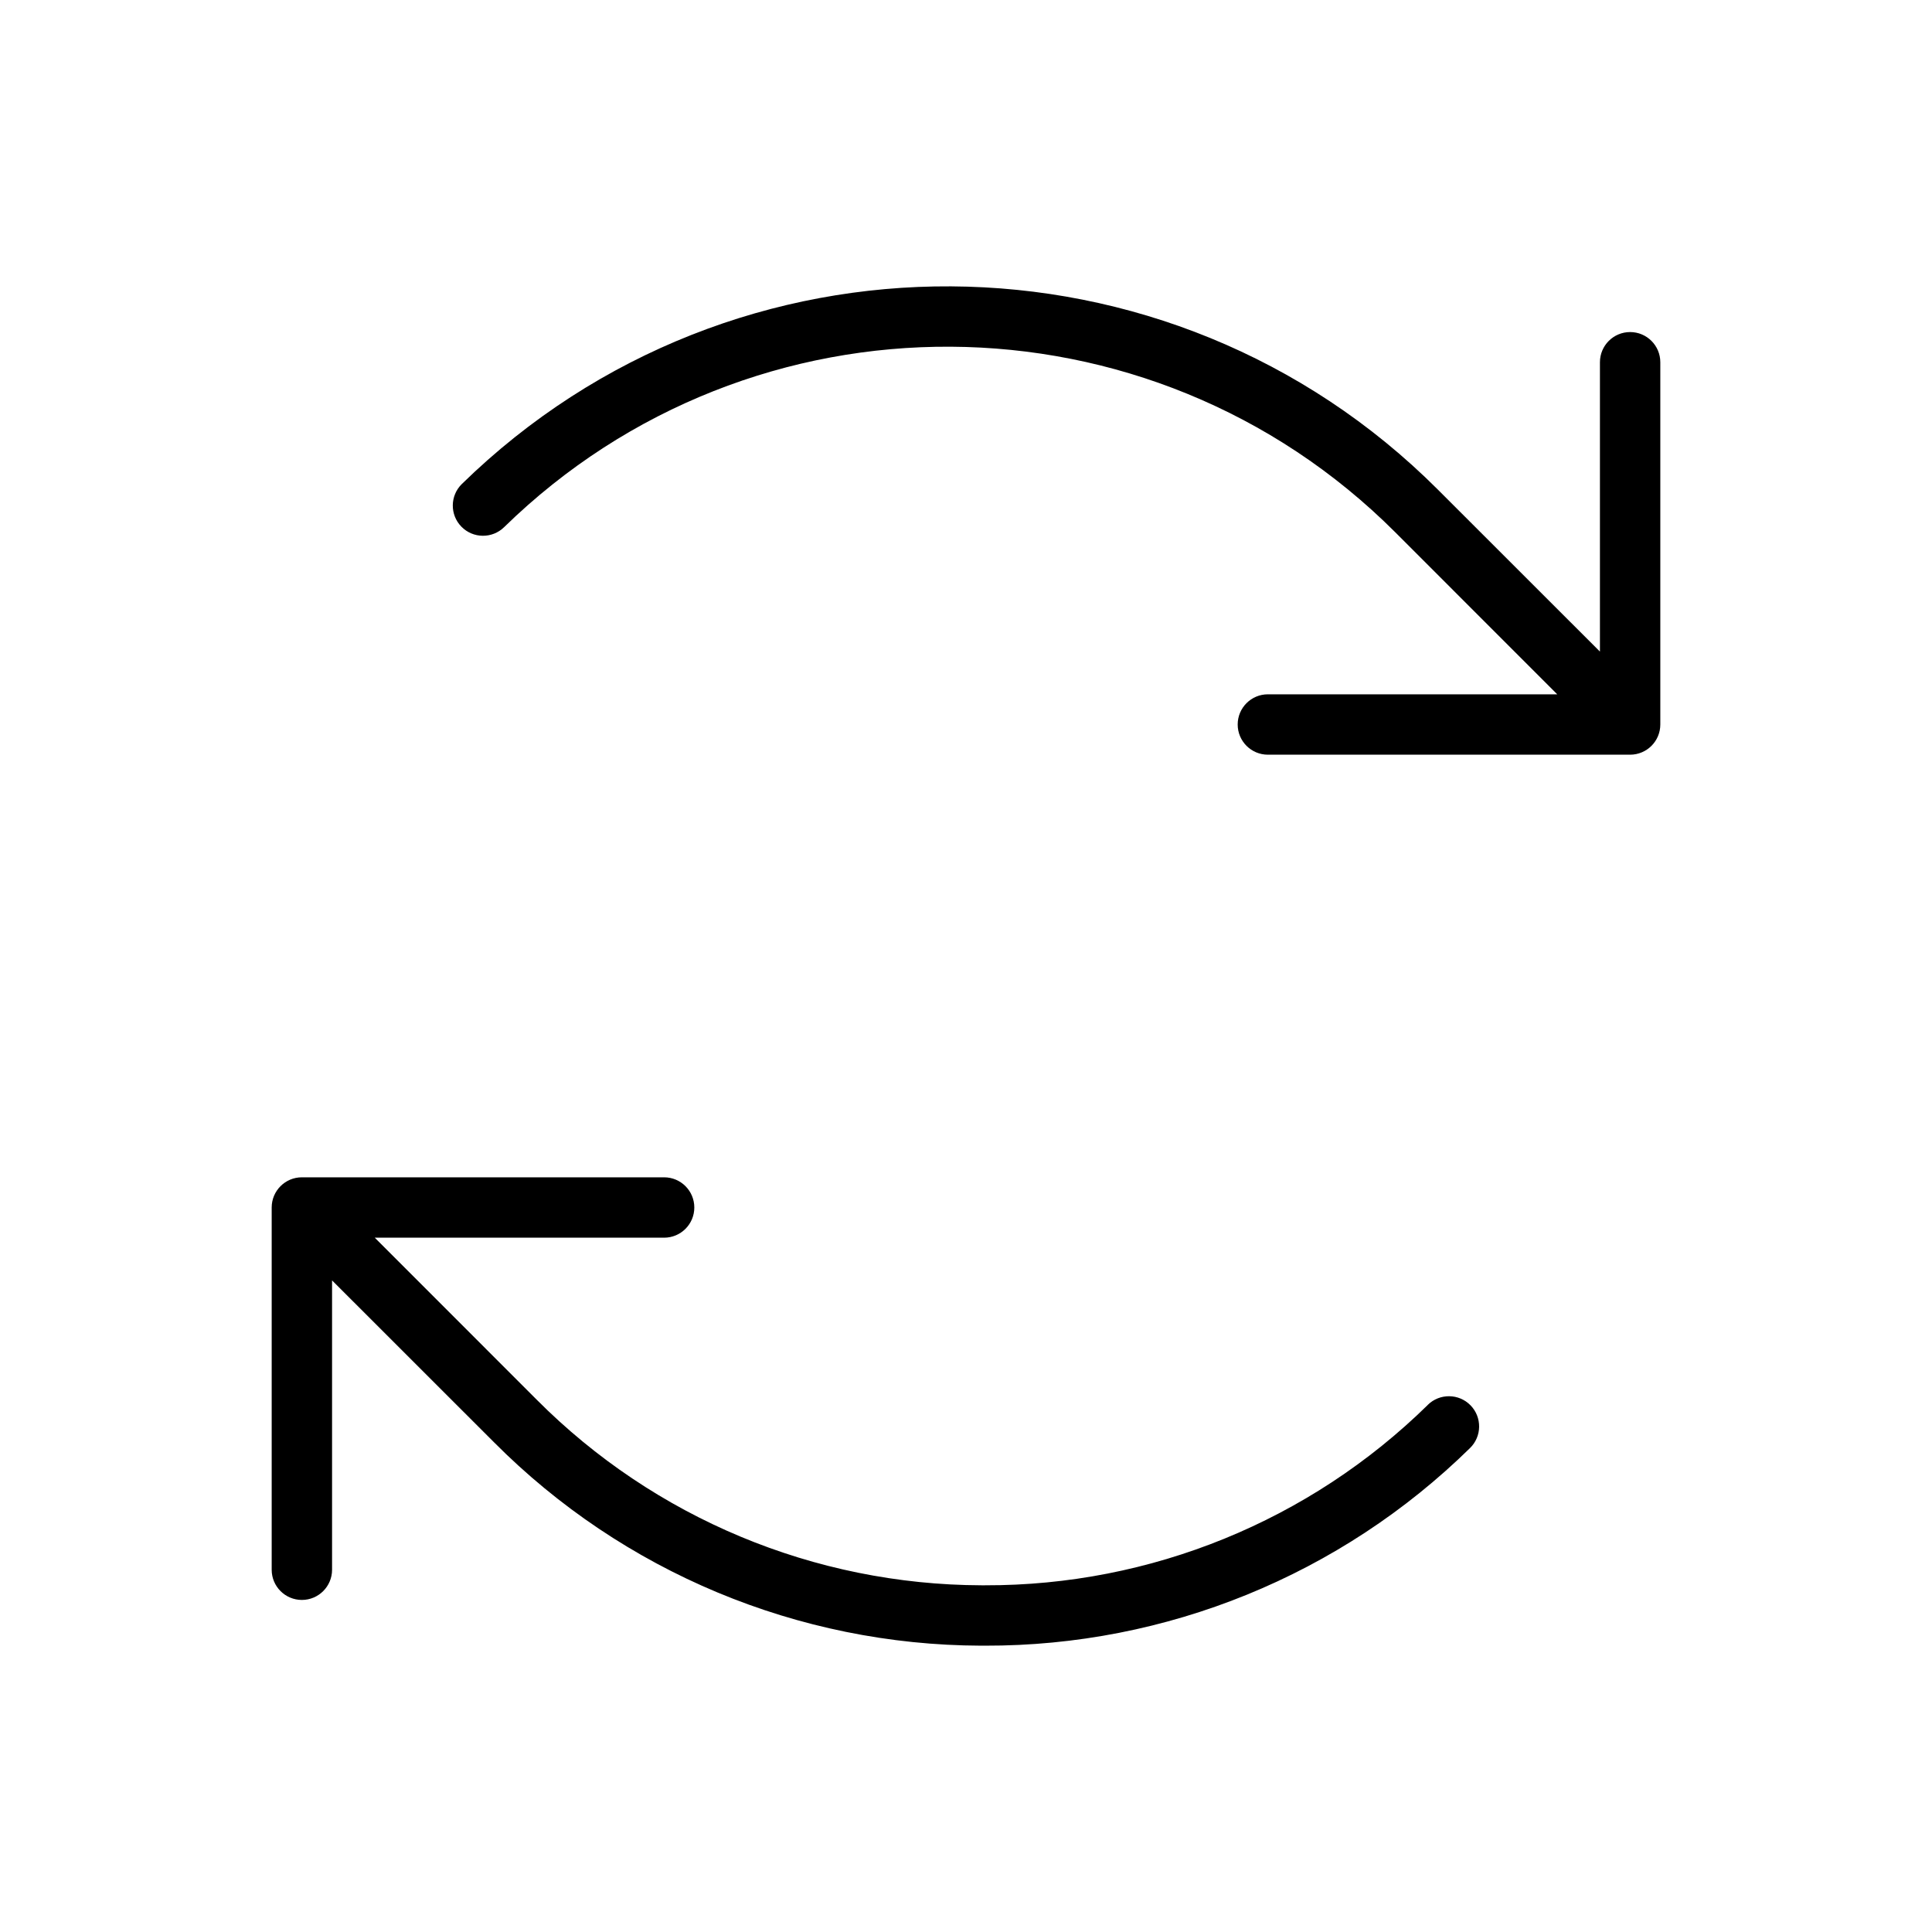
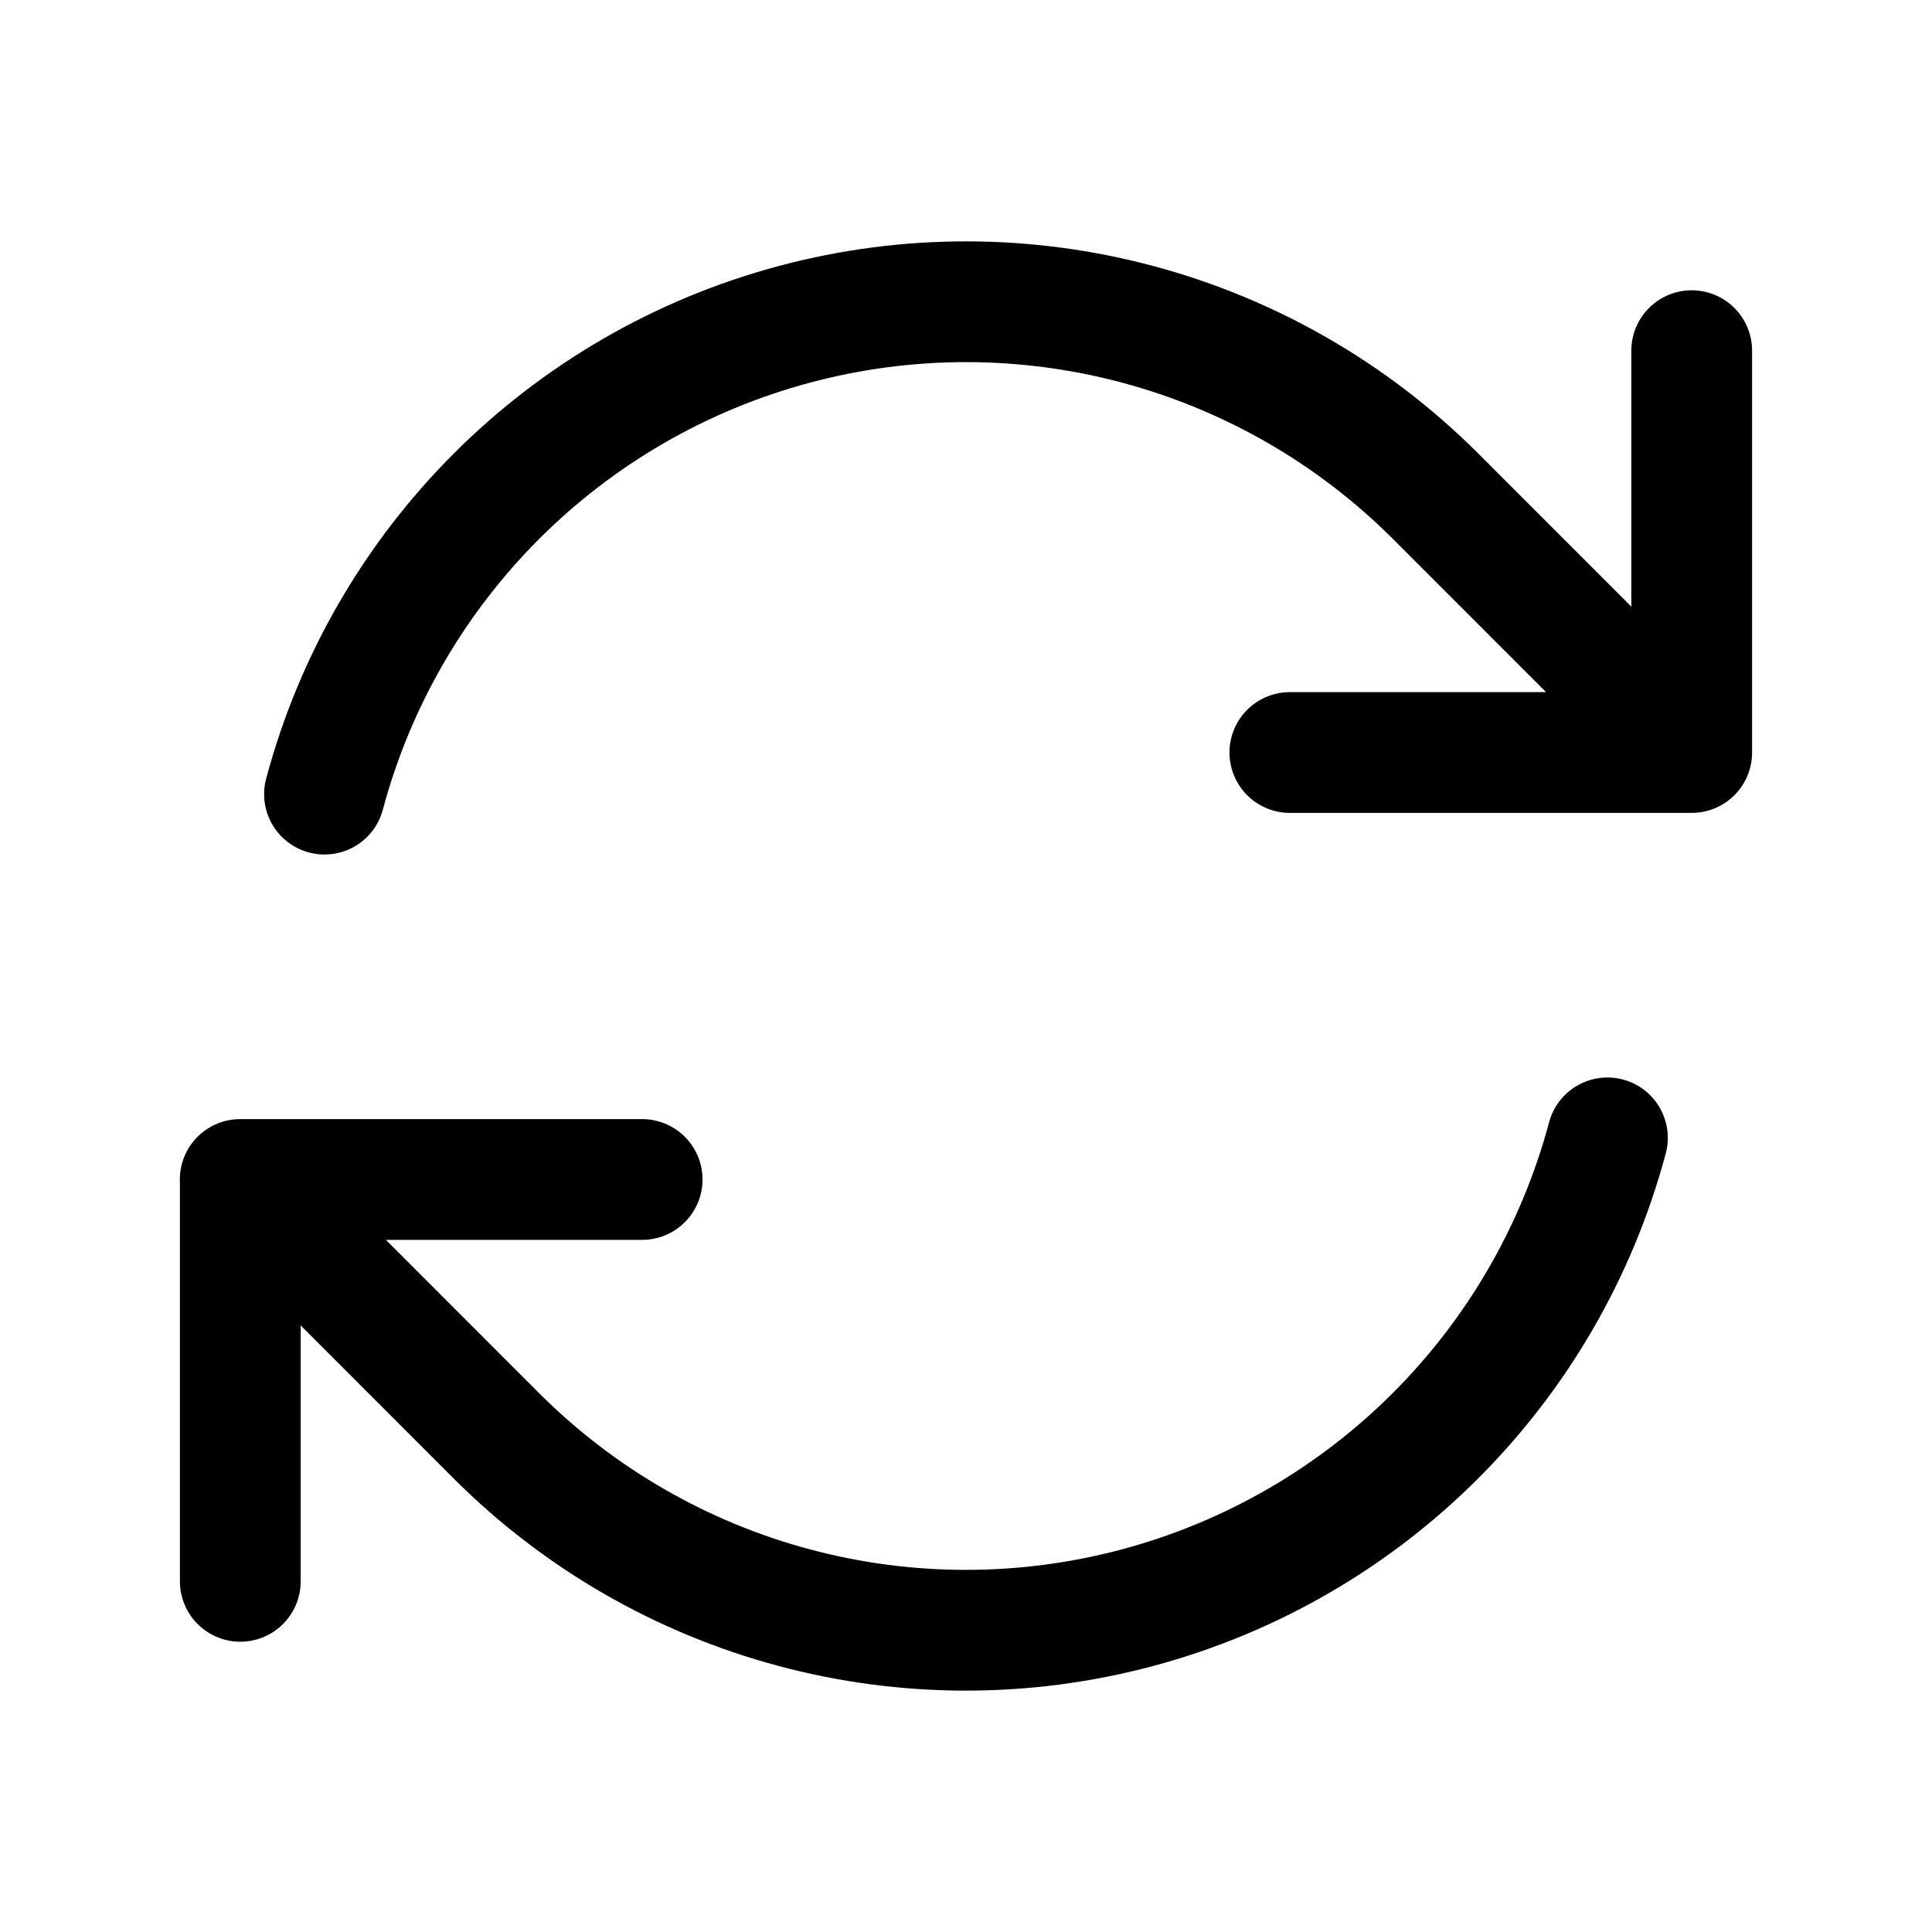
- <svg xmlns="http://www.w3.org/2000/svg" viewBox="0 0 256 256" fill="#000000">
-   <path d="M220,48V96a4,4,0,0,1-4,4H168a4,4,0,0,1,0-8h38.34L184.89,70.54A84,84,0,0,0,66.8,69.85a4,4,0,1,1-5.6-5.72,92,92,0,0,1,129.34.76L212,86.34V48a4,4,0,0,1,8,0ZM189.2,186.15a83.44,83.44,0,0,1-58.68,23.91h-.47a83.52,83.52,0,0,1-58.94-24.6L49.66,164H88a4,4,0,0,0,0-8H40a4,4,0,0,0-4,4v48a4,4,0,0,0,8,0V169.66l21.46,21.45A91.43,91.43,0,0,0,130,218.06h.51a91.45,91.45,0,0,0,64.28-26.19,4,4,0,1,0-5.6-5.72Z" />
+ <svg xmlns="http://www.w3.org/2000/svg" fill="none" viewBox="0 0 24 24" stroke-width="1.5" stroke="#000000" aria-hidden="true" data-slot="icon">
+   <path stroke-linecap="round" stroke-linejoin="round" d="M16.023 9.348h4.992v-.001M2.985 19.644v-4.992m0 0h4.992m-4.993 0 3.181 3.183a8.25 8.25 0 0 0 13.803-3.7M4.031 9.865a8.25 8.25 0 0 1 13.803-3.7l3.181 3.182m0-4.991v4.99" />
</svg>
